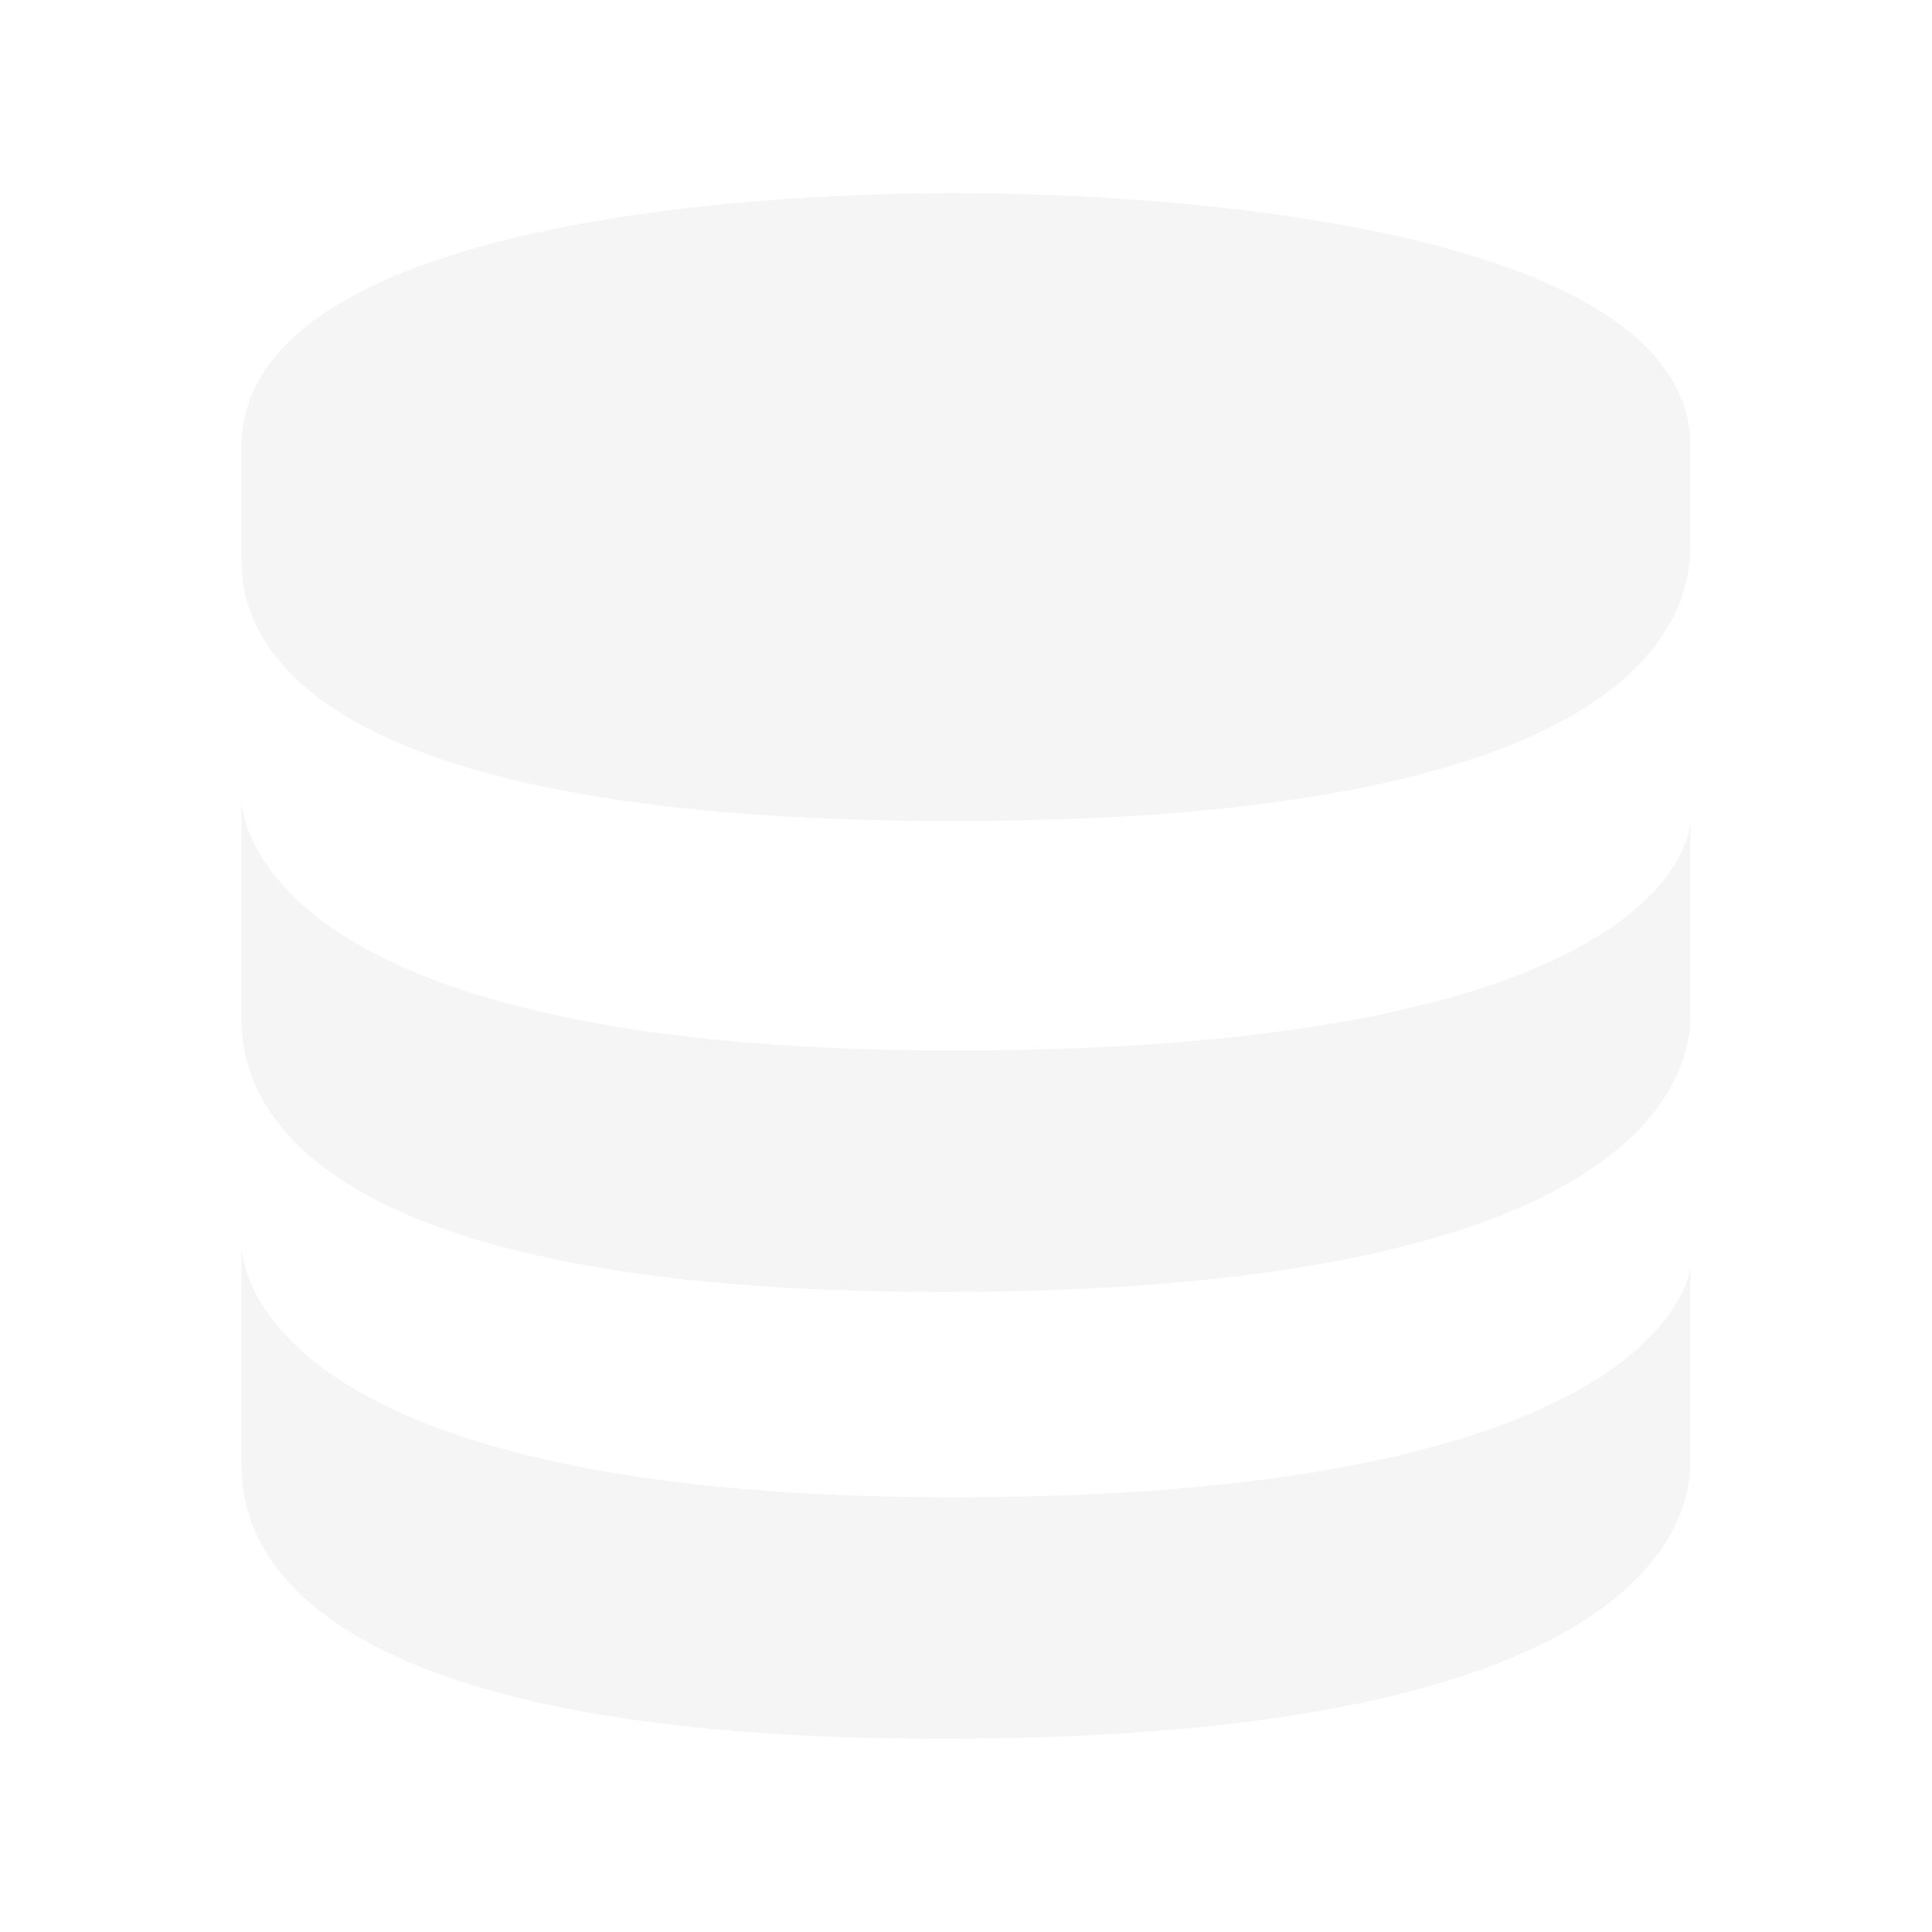
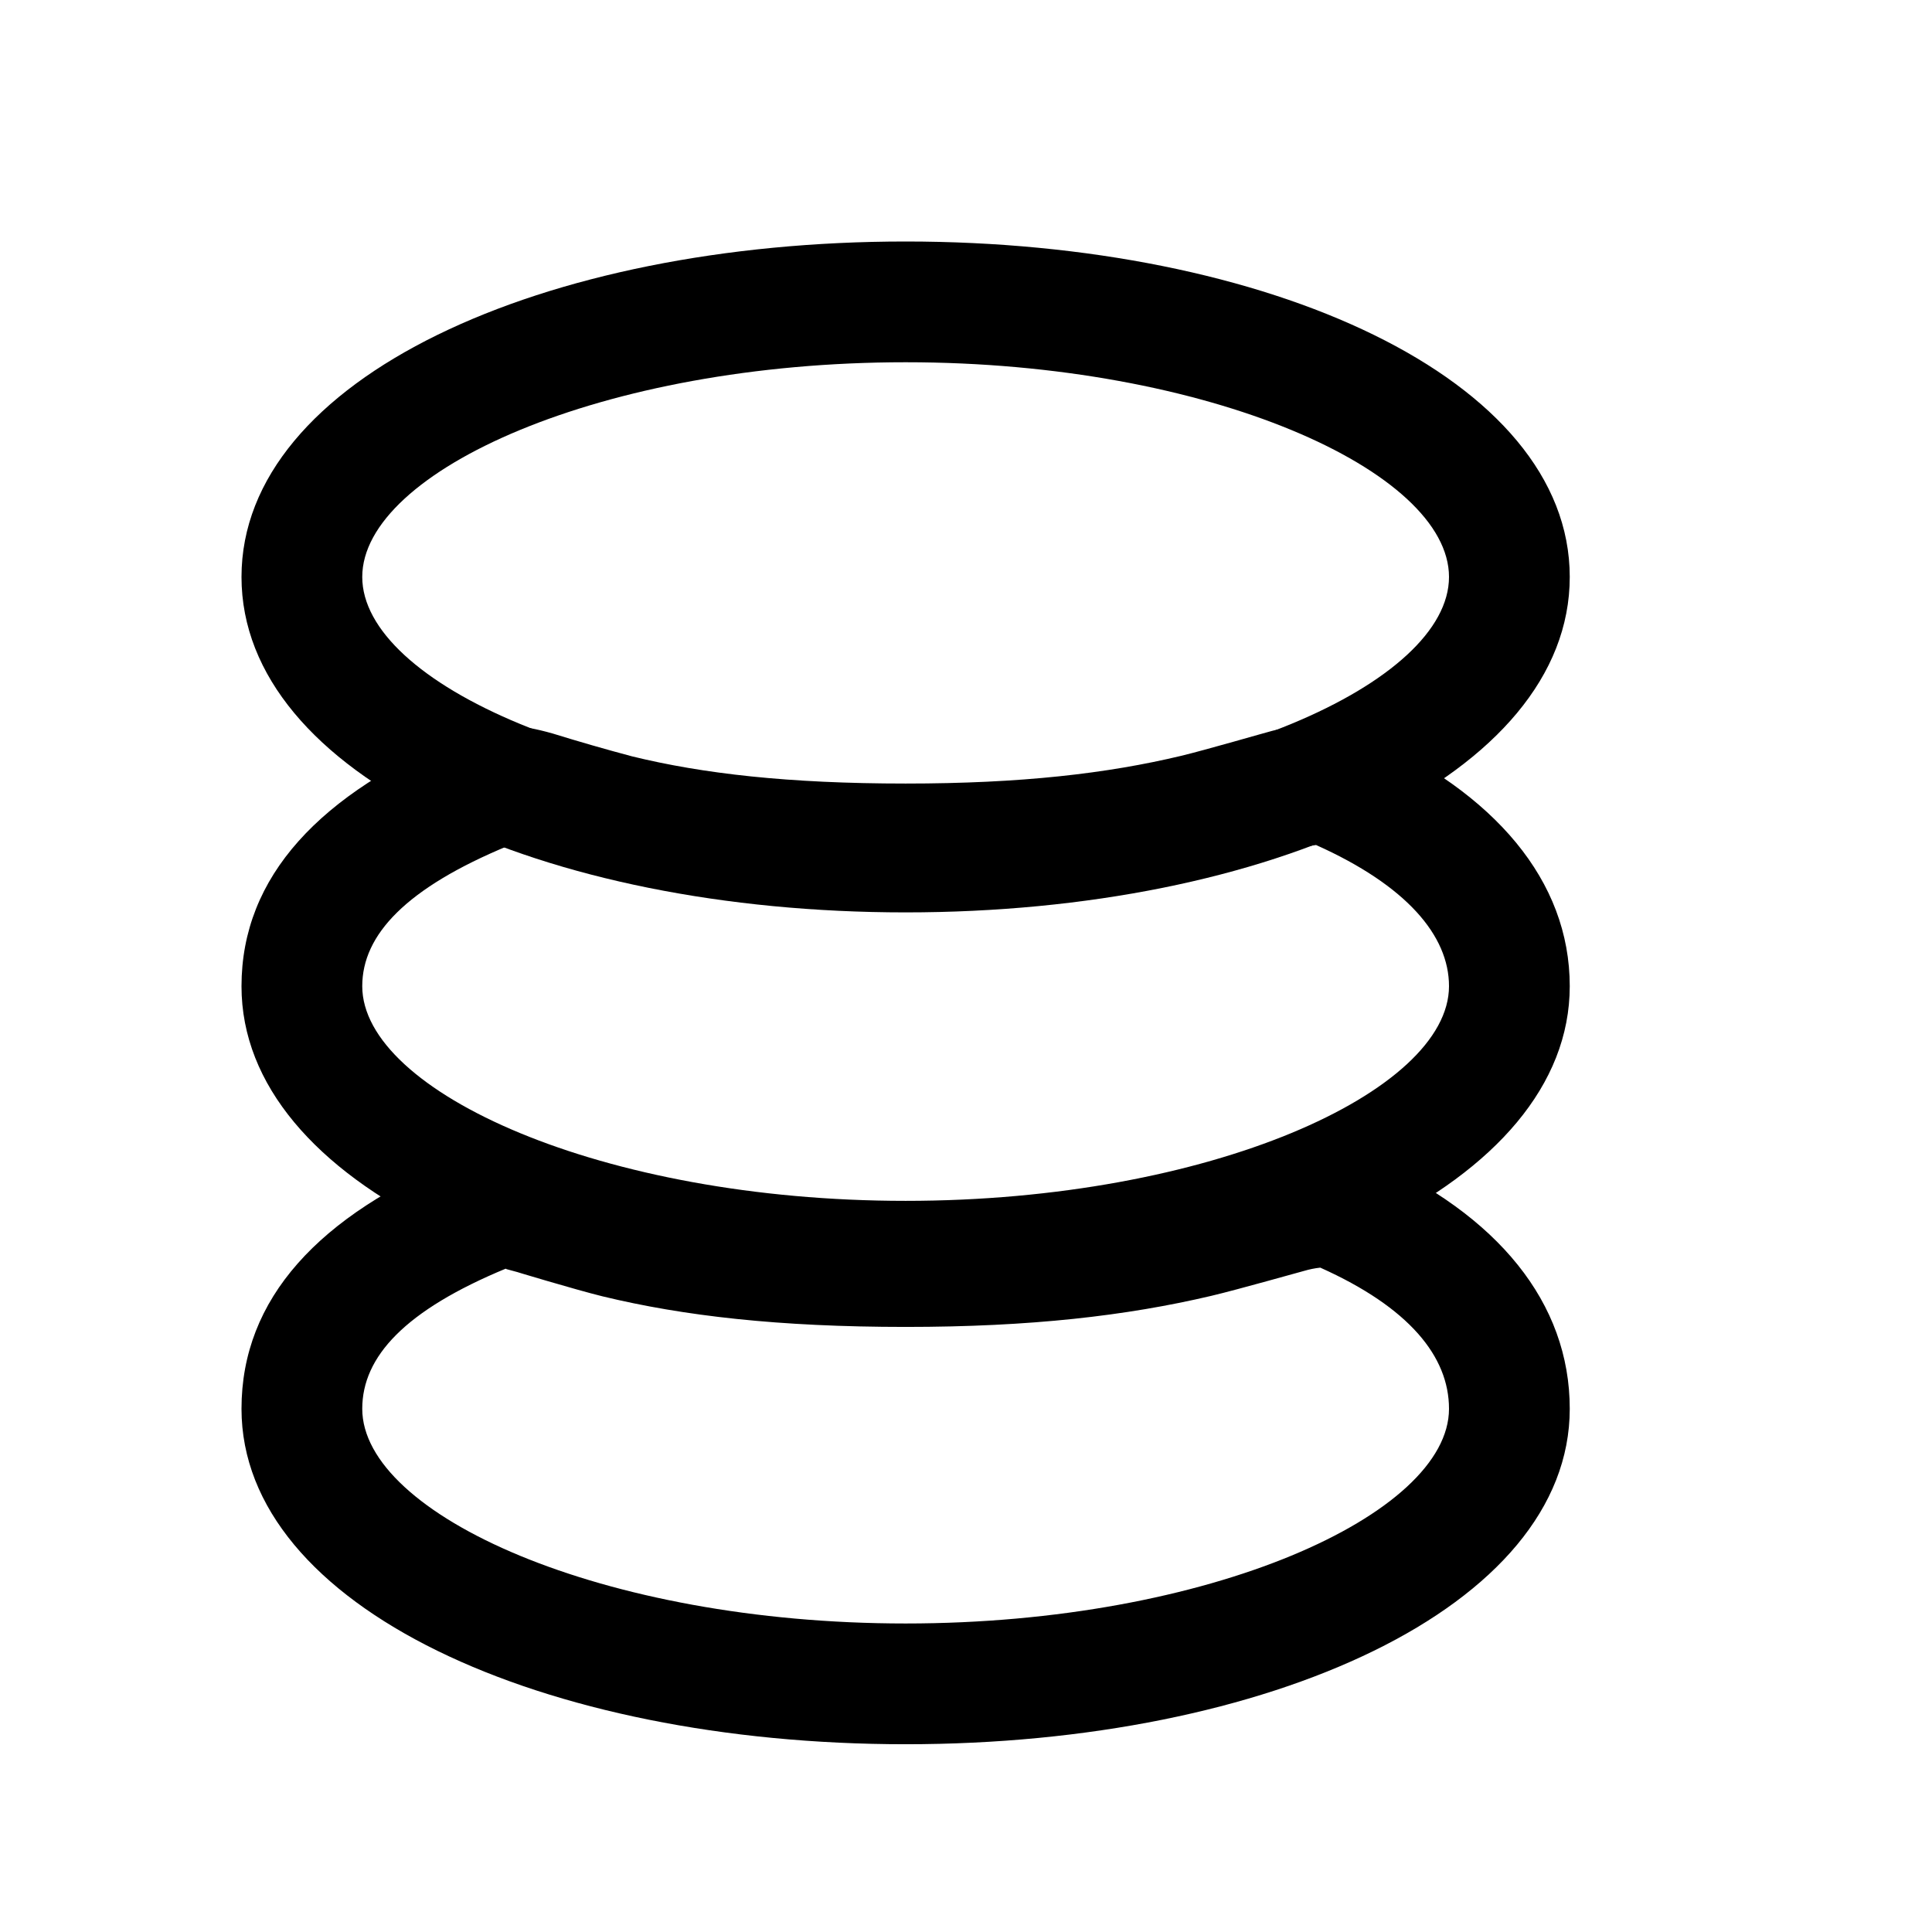
- <svg xmlns="http://www.w3.org/2000/svg" height="16" width="16" viewBox="0 0 16 16" fill="whitesmoke">
-   <path d="M7.9 6.8C2 6.8 2 5 2 4.6v-.9C2 2 5.6 1.6 7.9 1.6c2.3 0 6.1.4 6.1 2.1v.8c0 .5-.2 2.3-6.1 2.3z" />
-   <path d="M7.9 8.7C1.9 8.7 2 6.6 2 6.6v1.8c0 .4 0 2.3 5.8 2.3 6 0 6.2-1.9 6.2-2.3V6.8s0 1.9-6.1 1.9z" />
-   <path d="M7.9 12.4c-6 0-5.9-2.1-5.9-2.1v1.8c0 .4 0 2.3 5.8 2.3 6 0 6.2-1.9 6.2-2.3v-1.6c0-.1 0 1.9-6.1 1.9z" />
+ <svg xmlns="http://www.w3.org/2000/svg" width="16" height="16" viewBox="0 0 16 16" fill="context-fill #0b0b0b">
+   <path d="M7.5 7.556c3.006 0 5.5-1.136 5.5-2.778C13 3.136 10.506 2 7.5 2S2 3.136 2 4.778C2 6.42 4.494 7.556 7.5 7.556zm0-1c-2.517 0-4.5-.903-4.5-1.778S4.983 3 7.5 3s4.5.903 4.5 1.778-1.983 1.778-4.5 1.778zM7.5 14.445c3.006 0 5.5-1.137 5.5-2.778 0-.878-.595-1.606-1.657-2.081-.244-.11-.473-.107-.778-.033-.056.014-.565.158-.765.205-.626.148-1.342.231-2.3.231-.973 0-1.683-.082-2.273-.225a18.574 18.574 0 0 1-.673-.193c-.277-.076-.479-.089-.707-.005l-.035.014C2.638 10.064 2 10.756 2 11.667c0 1.641 2.494 2.778 5.5 2.778zm0-1c-2.517 0-4.5-.904-4.5-1.778 0-.432.354-.816 1.194-1.163h-.002c-.012.005.003.006.097.032-.056-.016.474.144.702.2.669.162 1.458.253 2.509.253 1.035 0 1.828-.092 2.53-.257.228-.054.74-.2.77-.207a.756.756 0 0 1 .134-.027c.734.329 1.066.735 1.066 1.169 0 .874-1.983 1.778-4.5 1.778z" />
+   <path d="M7.5 10.945c3.006 0 5.5-1.137 5.5-2.778 0-.873-.62-1.601-1.693-2.082-.244-.109-.472-.106-.773-.032-.051.013-.551.158-.75.206-.615.147-1.326.23-2.284.23-.973 0-1.68-.082-2.265-.225a17.077 17.077 0 0 1-.66-.19c-.27-.076-.467-.092-.692-.015l-.054.02C2.65 6.568 2 7.259 2 8.168c0 1.641 2.494 2.778 5.5 2.778zm0-1C4.983 9.945 3 9.04 3 8.167c0-.426.364-.813 1.21-1.163l-.003.001c-.011.004.005.005.099.032-.079-.022.465.143.69.198.665.163 1.452.254 2.504.254 1.036 0 1.825-.092 2.517-.258.228-.054.733-.2.758-.207a.766.766 0 0 1 .124-.026c.748.335 1.101.75 1.101 1.169 0 .874-1.983 1.778-4.5 1.778z" />
</svg>
